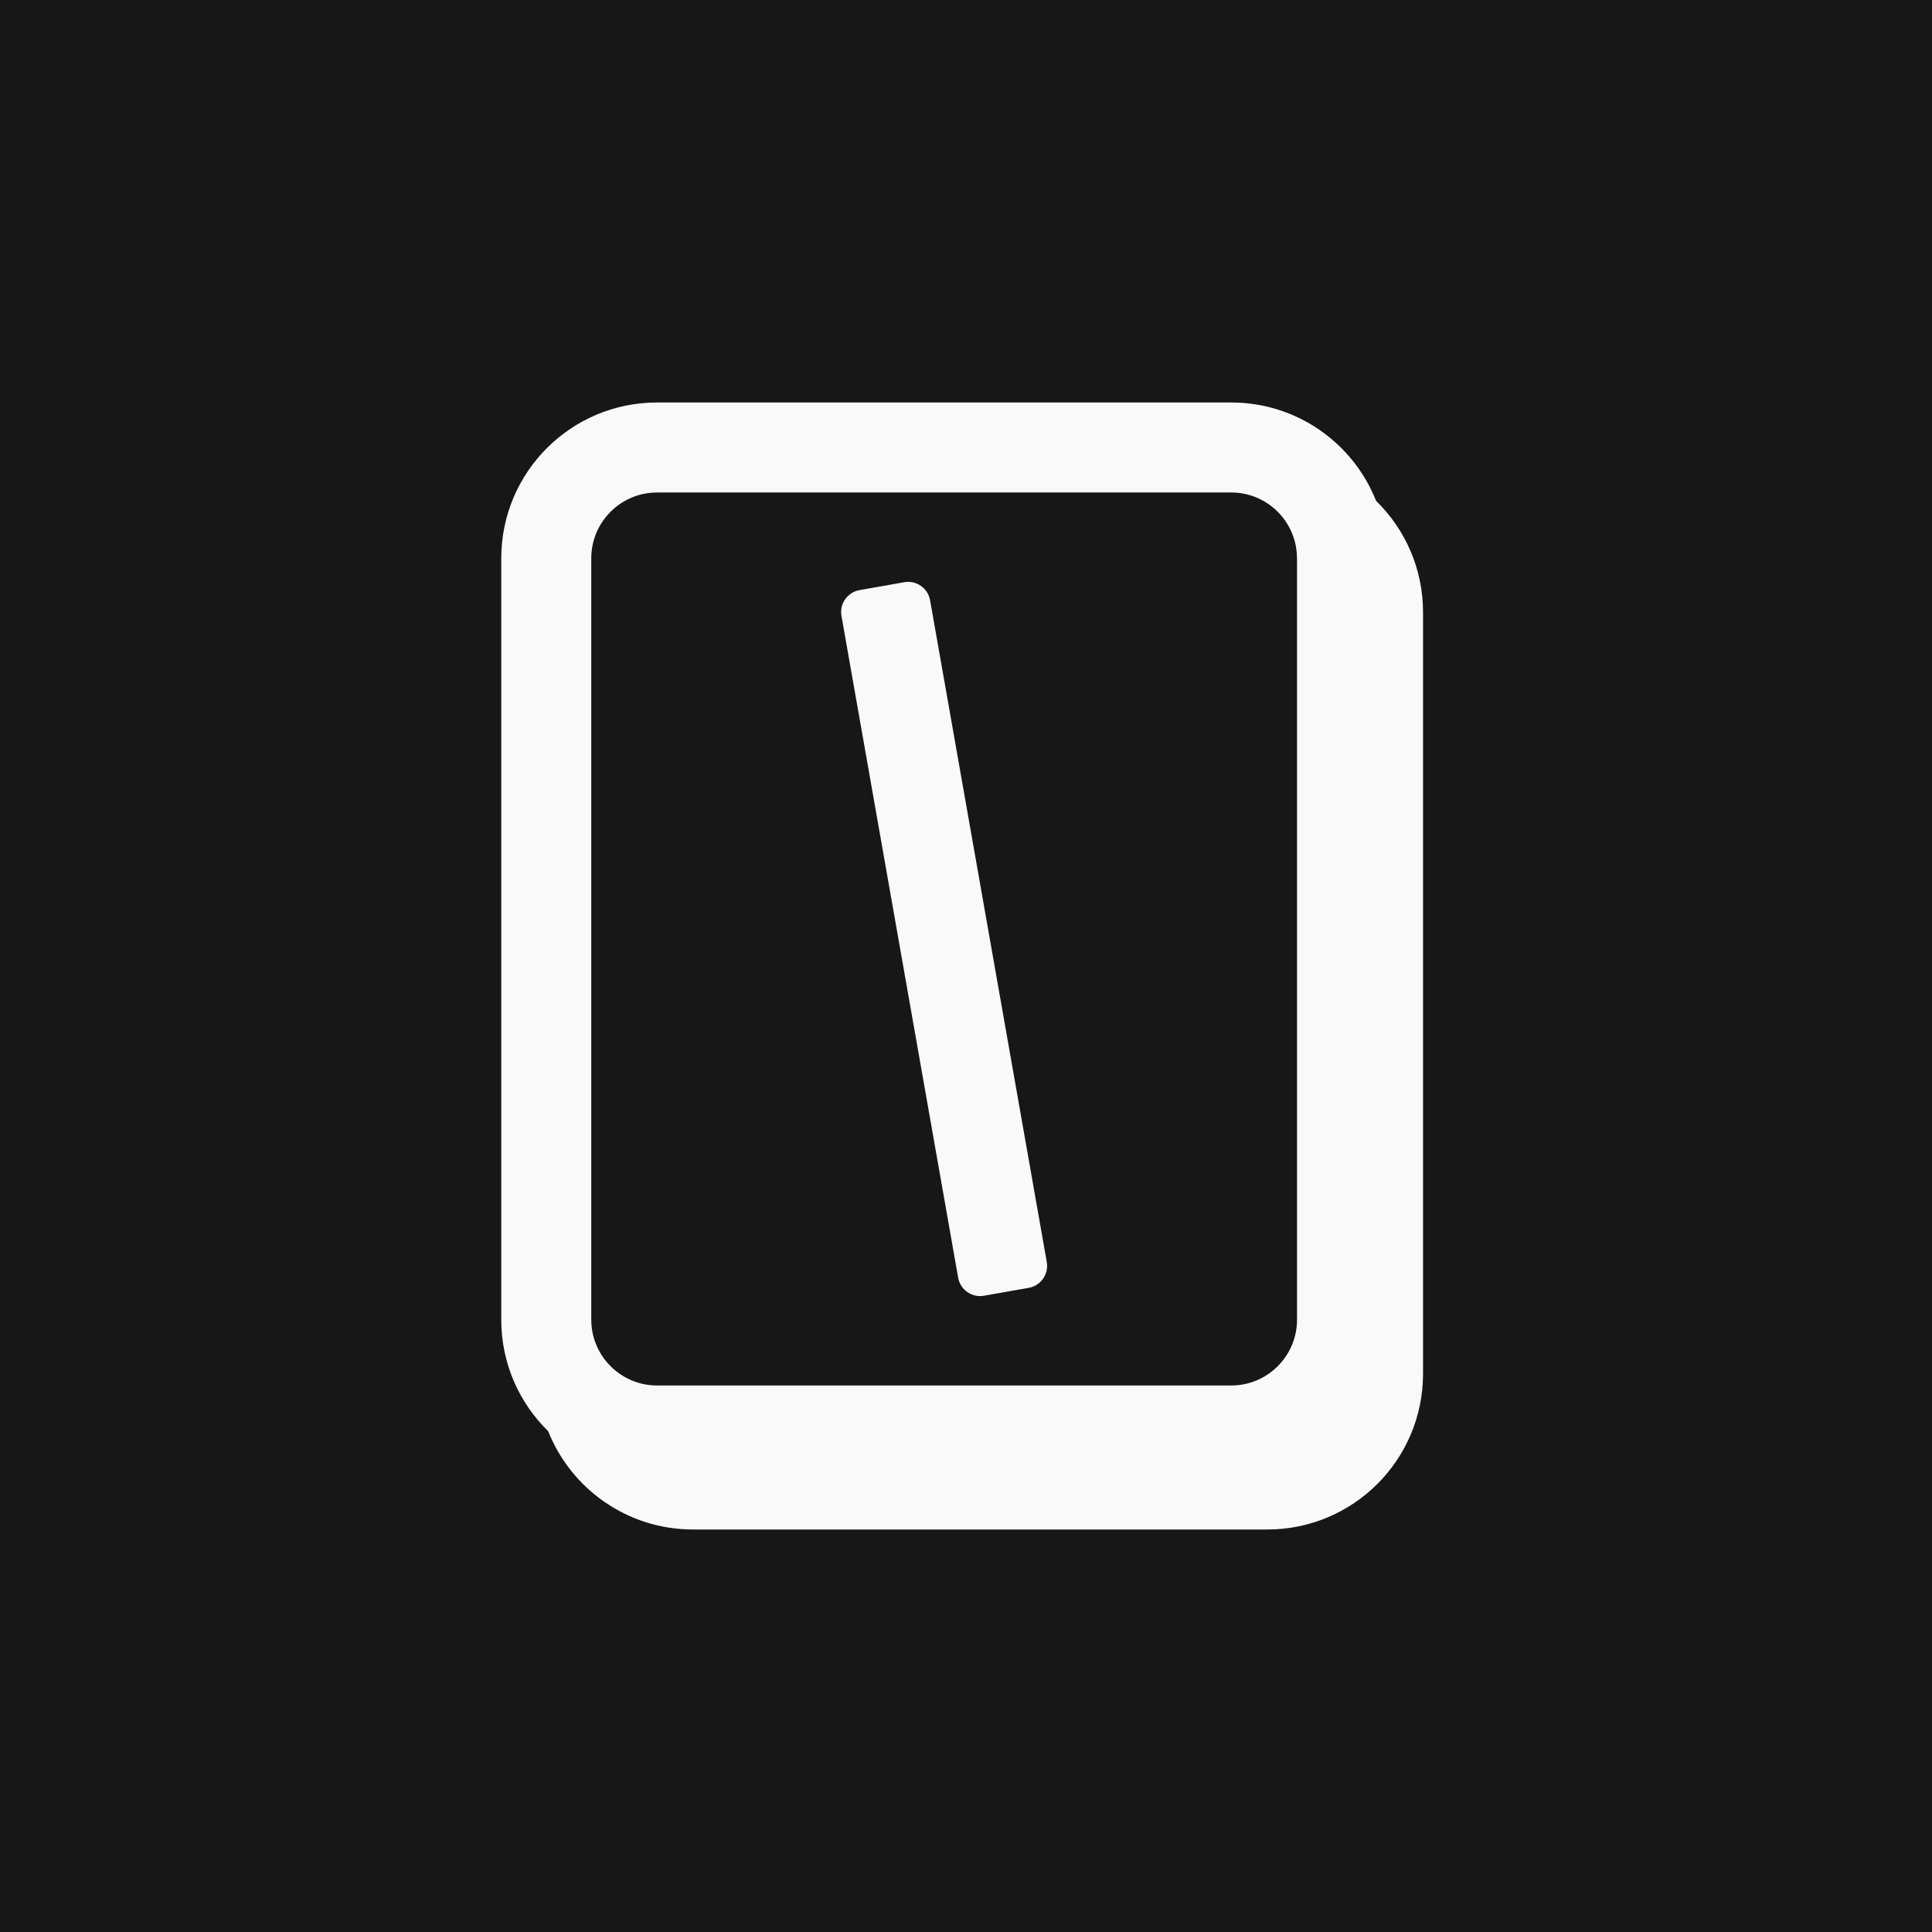
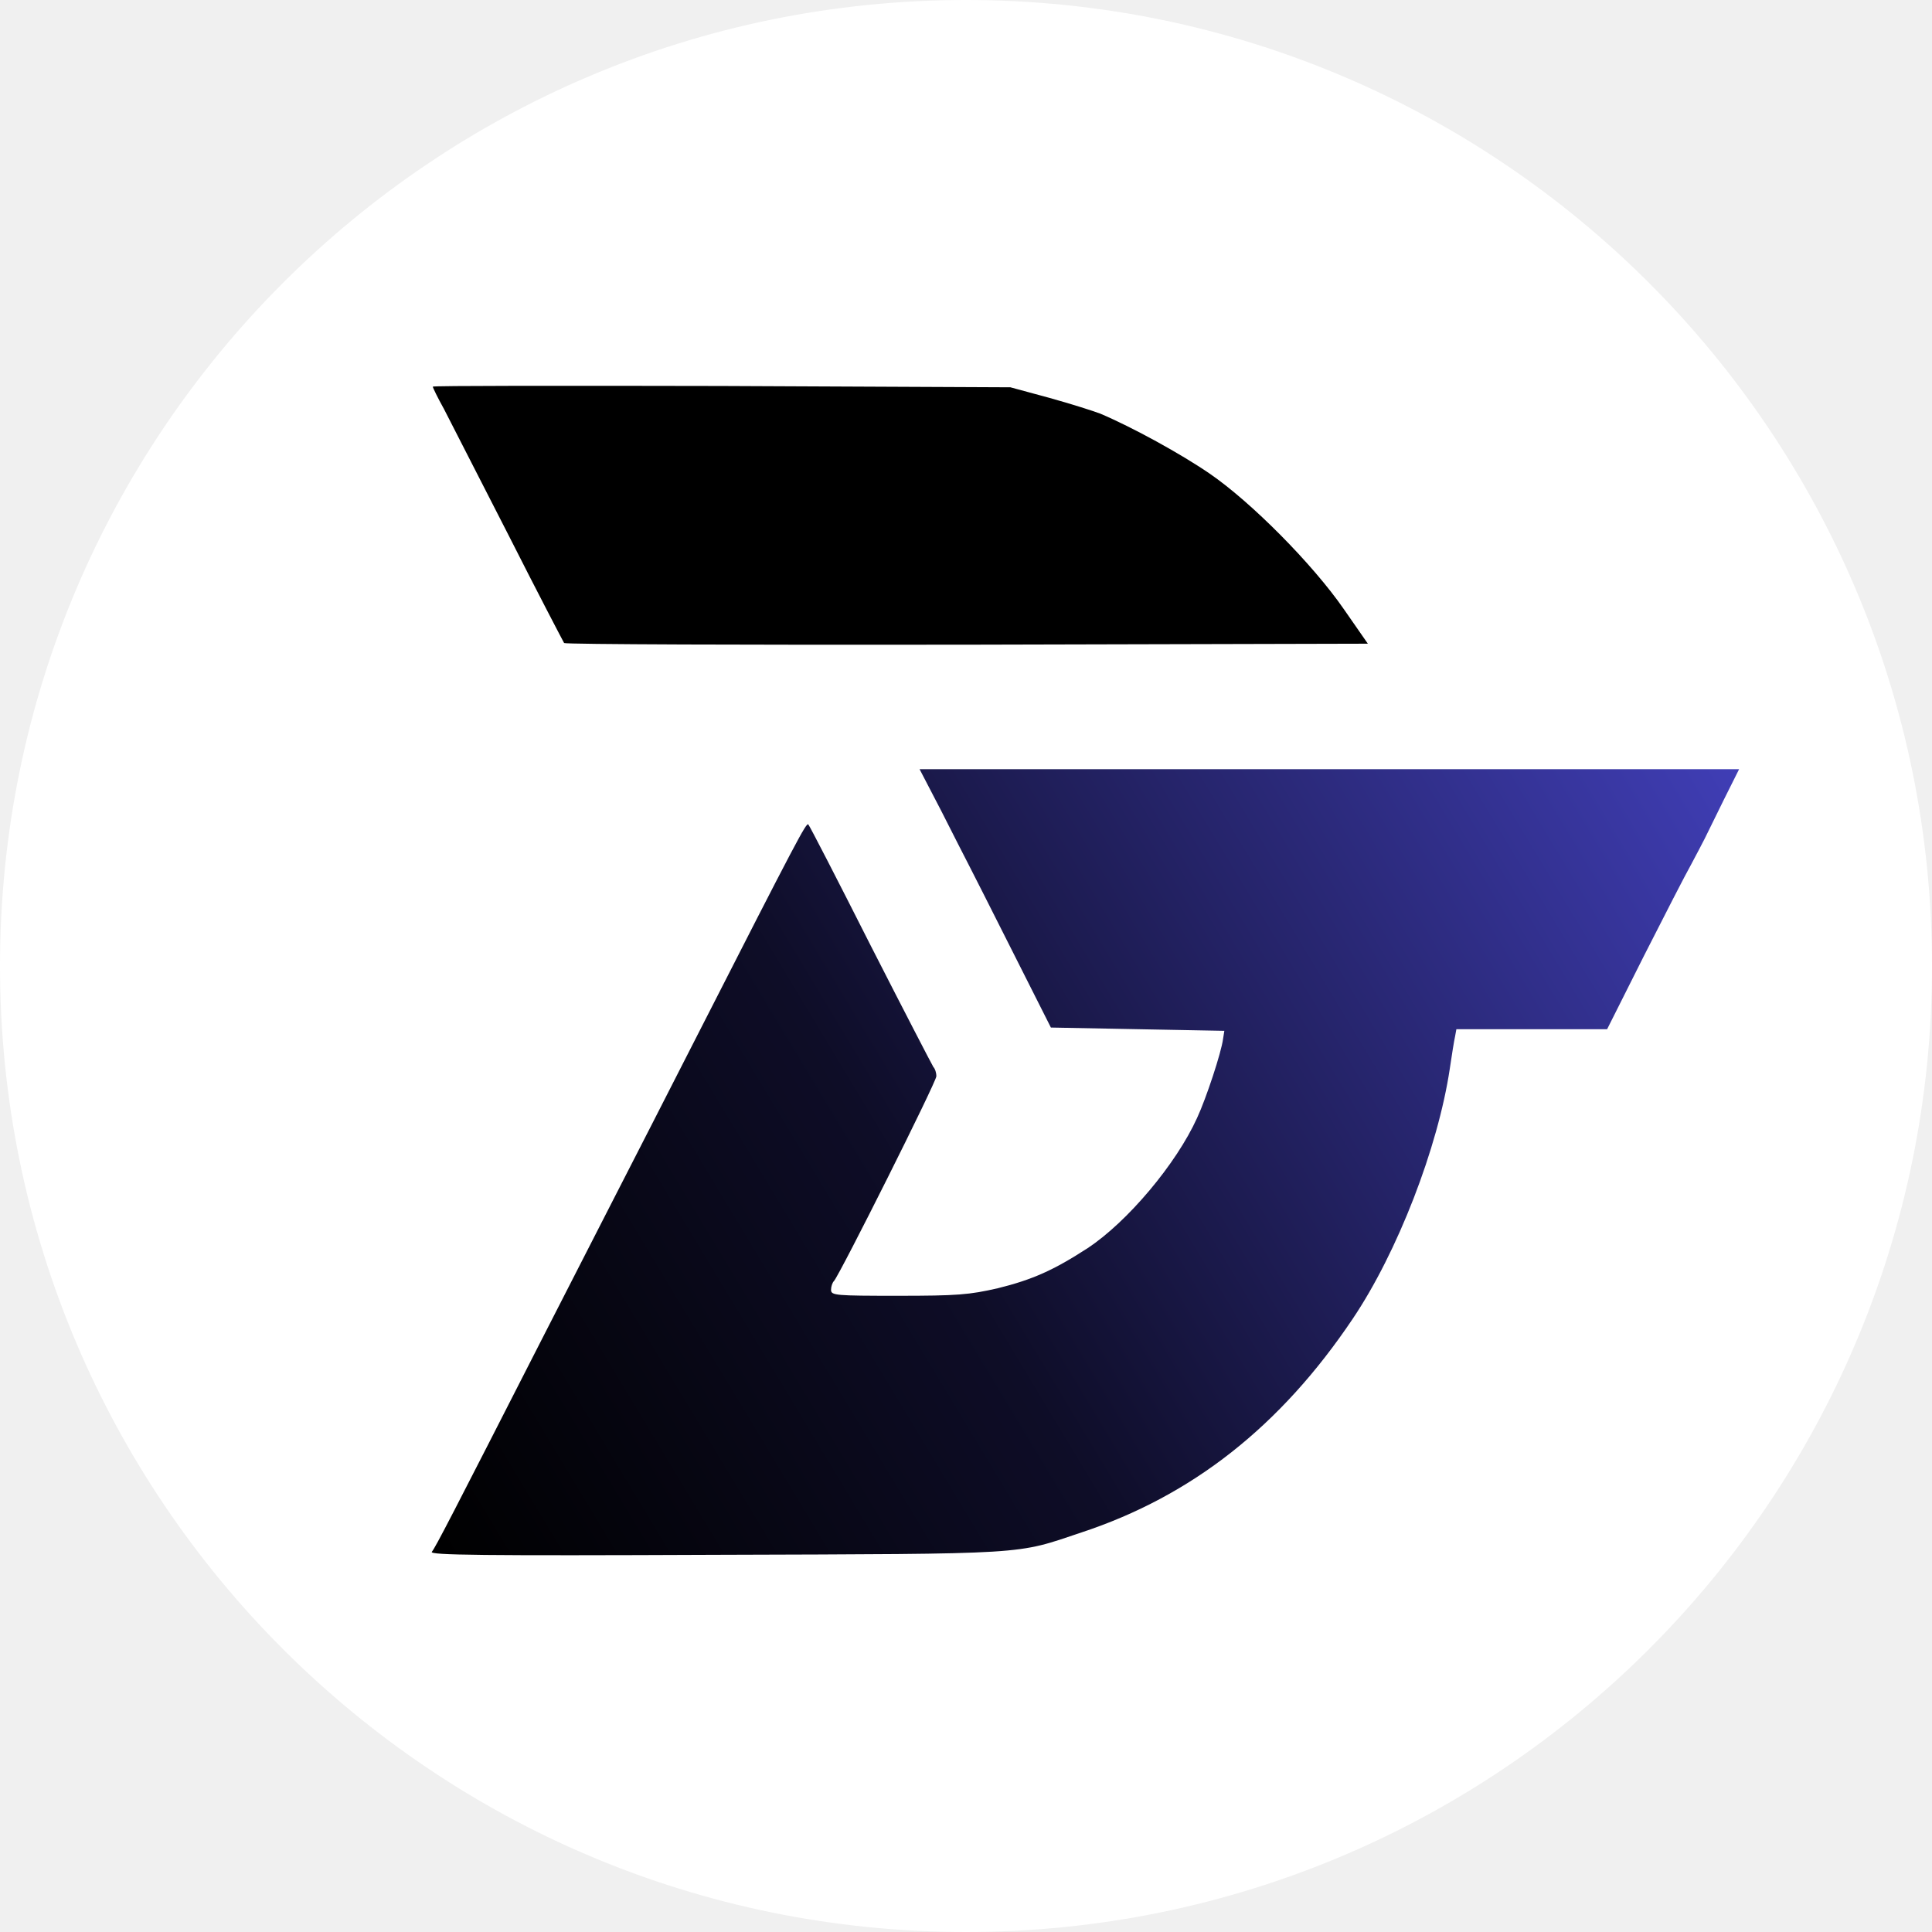
- <svg xmlns="http://www.w3.org/2000/svg" width="48" height="48" viewBox="0 0 48 48" fill="none">
-   <rect width="48" height="48" fill="#171717" />
-   <path d="M34.188 12.443C33.621 11.012 32.224 10 30.591 10H16.323C14.186 10 12.454 11.733 12.454 13.87V32.789C12.454 33.874 12.9 34.855 13.619 35.557C14.187 36.988 15.585 38 17.218 38H31.486C33.623 38 35.355 36.268 35.355 34.131V15.212C35.355 14.127 34.908 13.145 34.188 12.443ZM32.224 32.789C32.224 33.689 31.491 34.422 30.591 34.422H16.323C16.06 34.422 15.81 34.359 15.589 34.246C15.056 33.978 14.69 33.425 14.69 32.789V13.87C14.69 12.969 15.423 12.236 16.323 12.236H30.591C31.452 12.236 32.159 12.906 32.219 13.754C32.222 13.792 32.224 13.831 32.224 13.87V32.789Z" fill="#F9F9F9" />
-   <path d="M22.467 14.465L21.355 14.661C21.054 14.714 20.853 15.001 20.906 15.302L23.805 31.743C23.858 32.044 24.145 32.245 24.446 32.192L25.558 31.996C25.859 31.943 26.06 31.656 26.007 31.355L23.108 14.914C23.055 14.613 22.768 14.412 22.467 14.465Z" fill="#F9F9F9" />
+ <svg xmlns="http://www.w3.org/2000/svg" width="631" height="631" viewBox="0 0 631 631" fill="none">
+   <circle cx="315.5" cy="315.5" r="315.5" fill="white" />
+   <path d="M145.007 133.589C142.965 129.934 141.353 126.602 141.353 126.279C141.353 125.957 183.813 125.957 235.733 126.064L330.006 126.494L342.691 129.934C349.678 131.869 357.095 134.234 359.352 135.094C369.994 139.608 385.796 148.316 395.041 154.658C408.692 164.01 428.794 184.326 438.899 198.946L446.746 210.233L315.817 210.555C243.903 210.663 184.673 210.448 184.243 210.018C183.921 209.48 175.643 193.678 166.076 174.759C156.402 155.84 146.942 137.351 145.007 133.589Z" fill="black" />
+   <path d="M141.03 506.841C140.171 507.916 157.37 508.13 233.905 507.808C337.315 507.485 331.403 507.808 353.224 500.498C389.343 488.566 418.259 465.778 441.801 430.734C456.42 409.02 469.642 374.837 473.511 349.038C474.156 344.631 474.909 339.9 475.231 338.503L475.662 336.139H524.894L536.933 312.167C543.598 299.053 550.478 285.615 552.305 282.391C554.025 279.166 556.068 275.296 556.82 273.791C557.573 272.286 560.367 266.589 563.054 261.107L568 251.218H300.338L307.431 264.869C311.301 272.501 315.279 280.348 316.354 282.391C317.429 284.433 323.879 297.225 330.759 310.877L343.227 335.601L371.499 336.139L399.878 336.676L399.447 339.363C398.91 343.663 393.966 358.712 390.956 365.162C384.184 380.104 368.274 399.023 355.267 407.623C344.195 414.825 337.208 417.942 325.921 420.737C316.569 422.887 312.591 423.209 293.35 423.209C272.926 423.209 271.421 423.102 271.421 421.274C271.421 420.199 271.851 418.91 272.388 418.372C274.431 416.007 305.814 353.349 305.819 351.511C305.819 350.328 305.39 349.037 304.852 348.5C304.421 347.853 295.176 330.01 284.32 308.728C273.571 287.444 264.434 269.706 264.004 269.276C263.358 268.525 260.668 273.584 227.671 338.288C217.889 357.53 205.849 380.964 201.011 390.424C196.174 399.884 185.533 420.63 177.363 436.646C147.587 495.016 142.212 505.443 141.03 506.841Z" fill="url(#paint0_linear_561_78)" />
+   <defs>
+     <linearGradient id="paint0_linear_561_78" x1="141" y1="508.013" x2="568.292" y2="250.831" gradientUnits="userSpaceOnUse">
+       <stop />
+       <stop offset="0.389" stop-color="#0E0D27" />
+       <stop offset="1" stop-color="#403EB6" />
+     </linearGradient>
+   </defs>
</svg>
